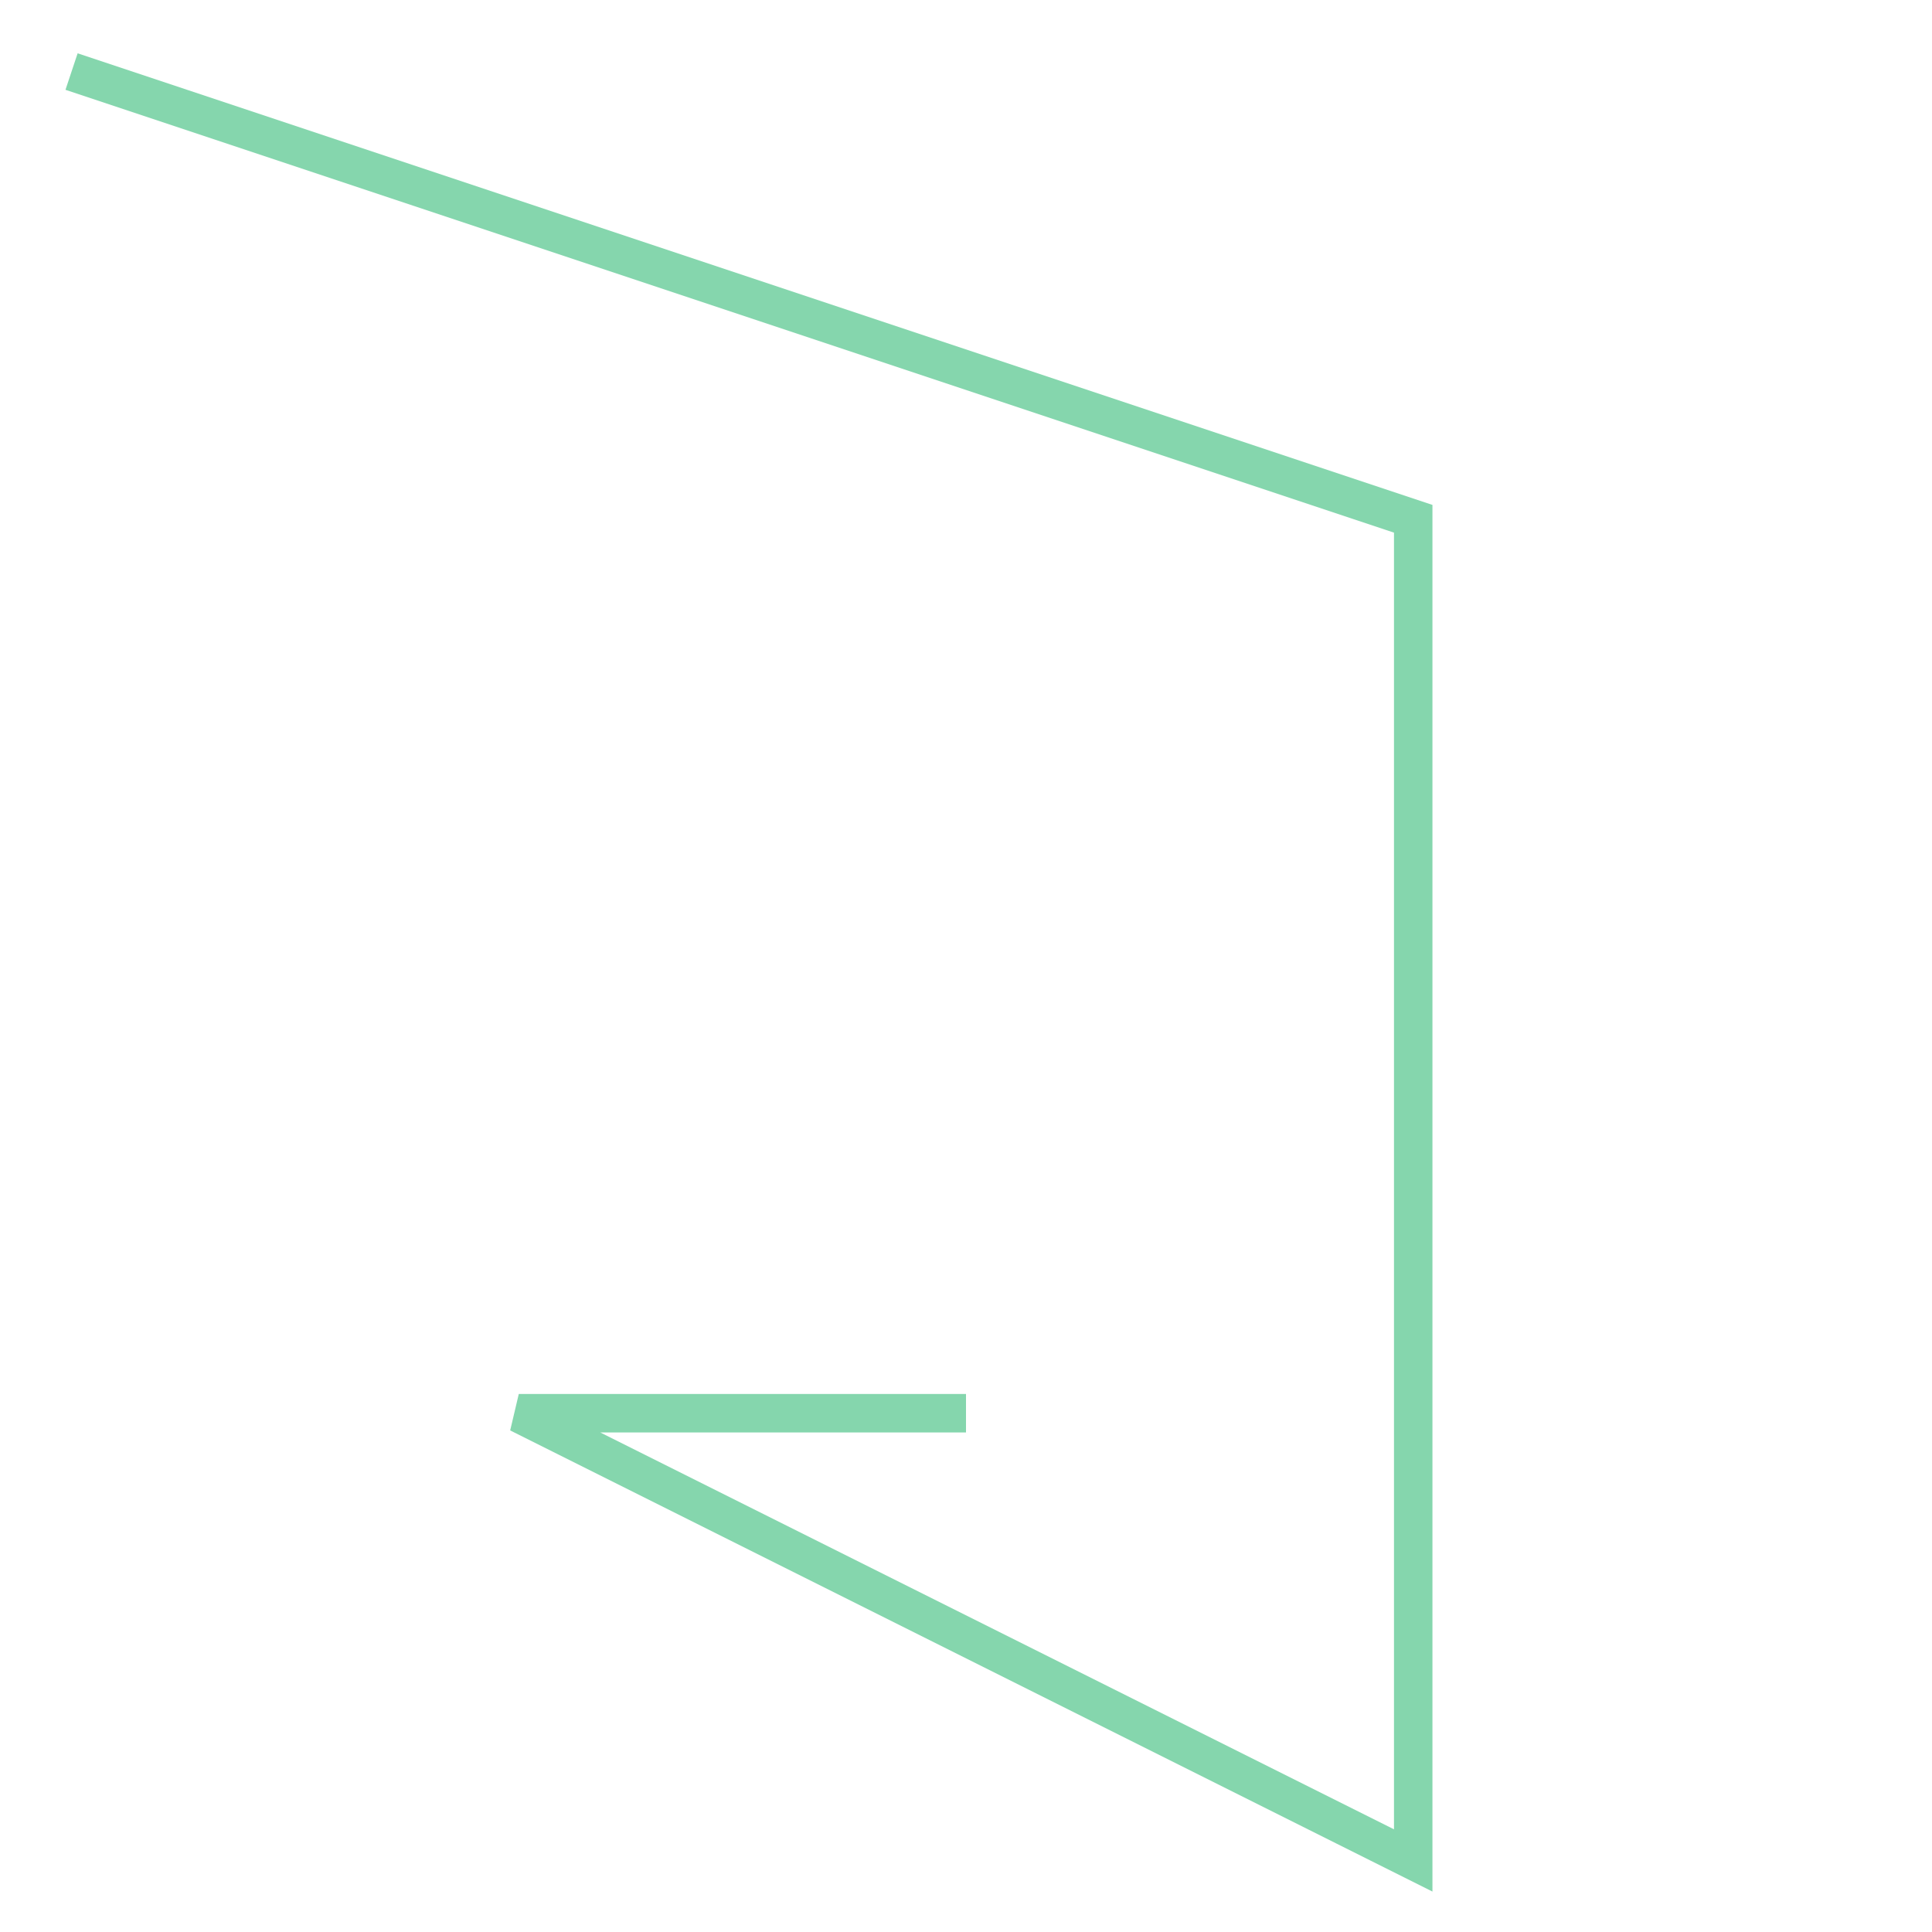
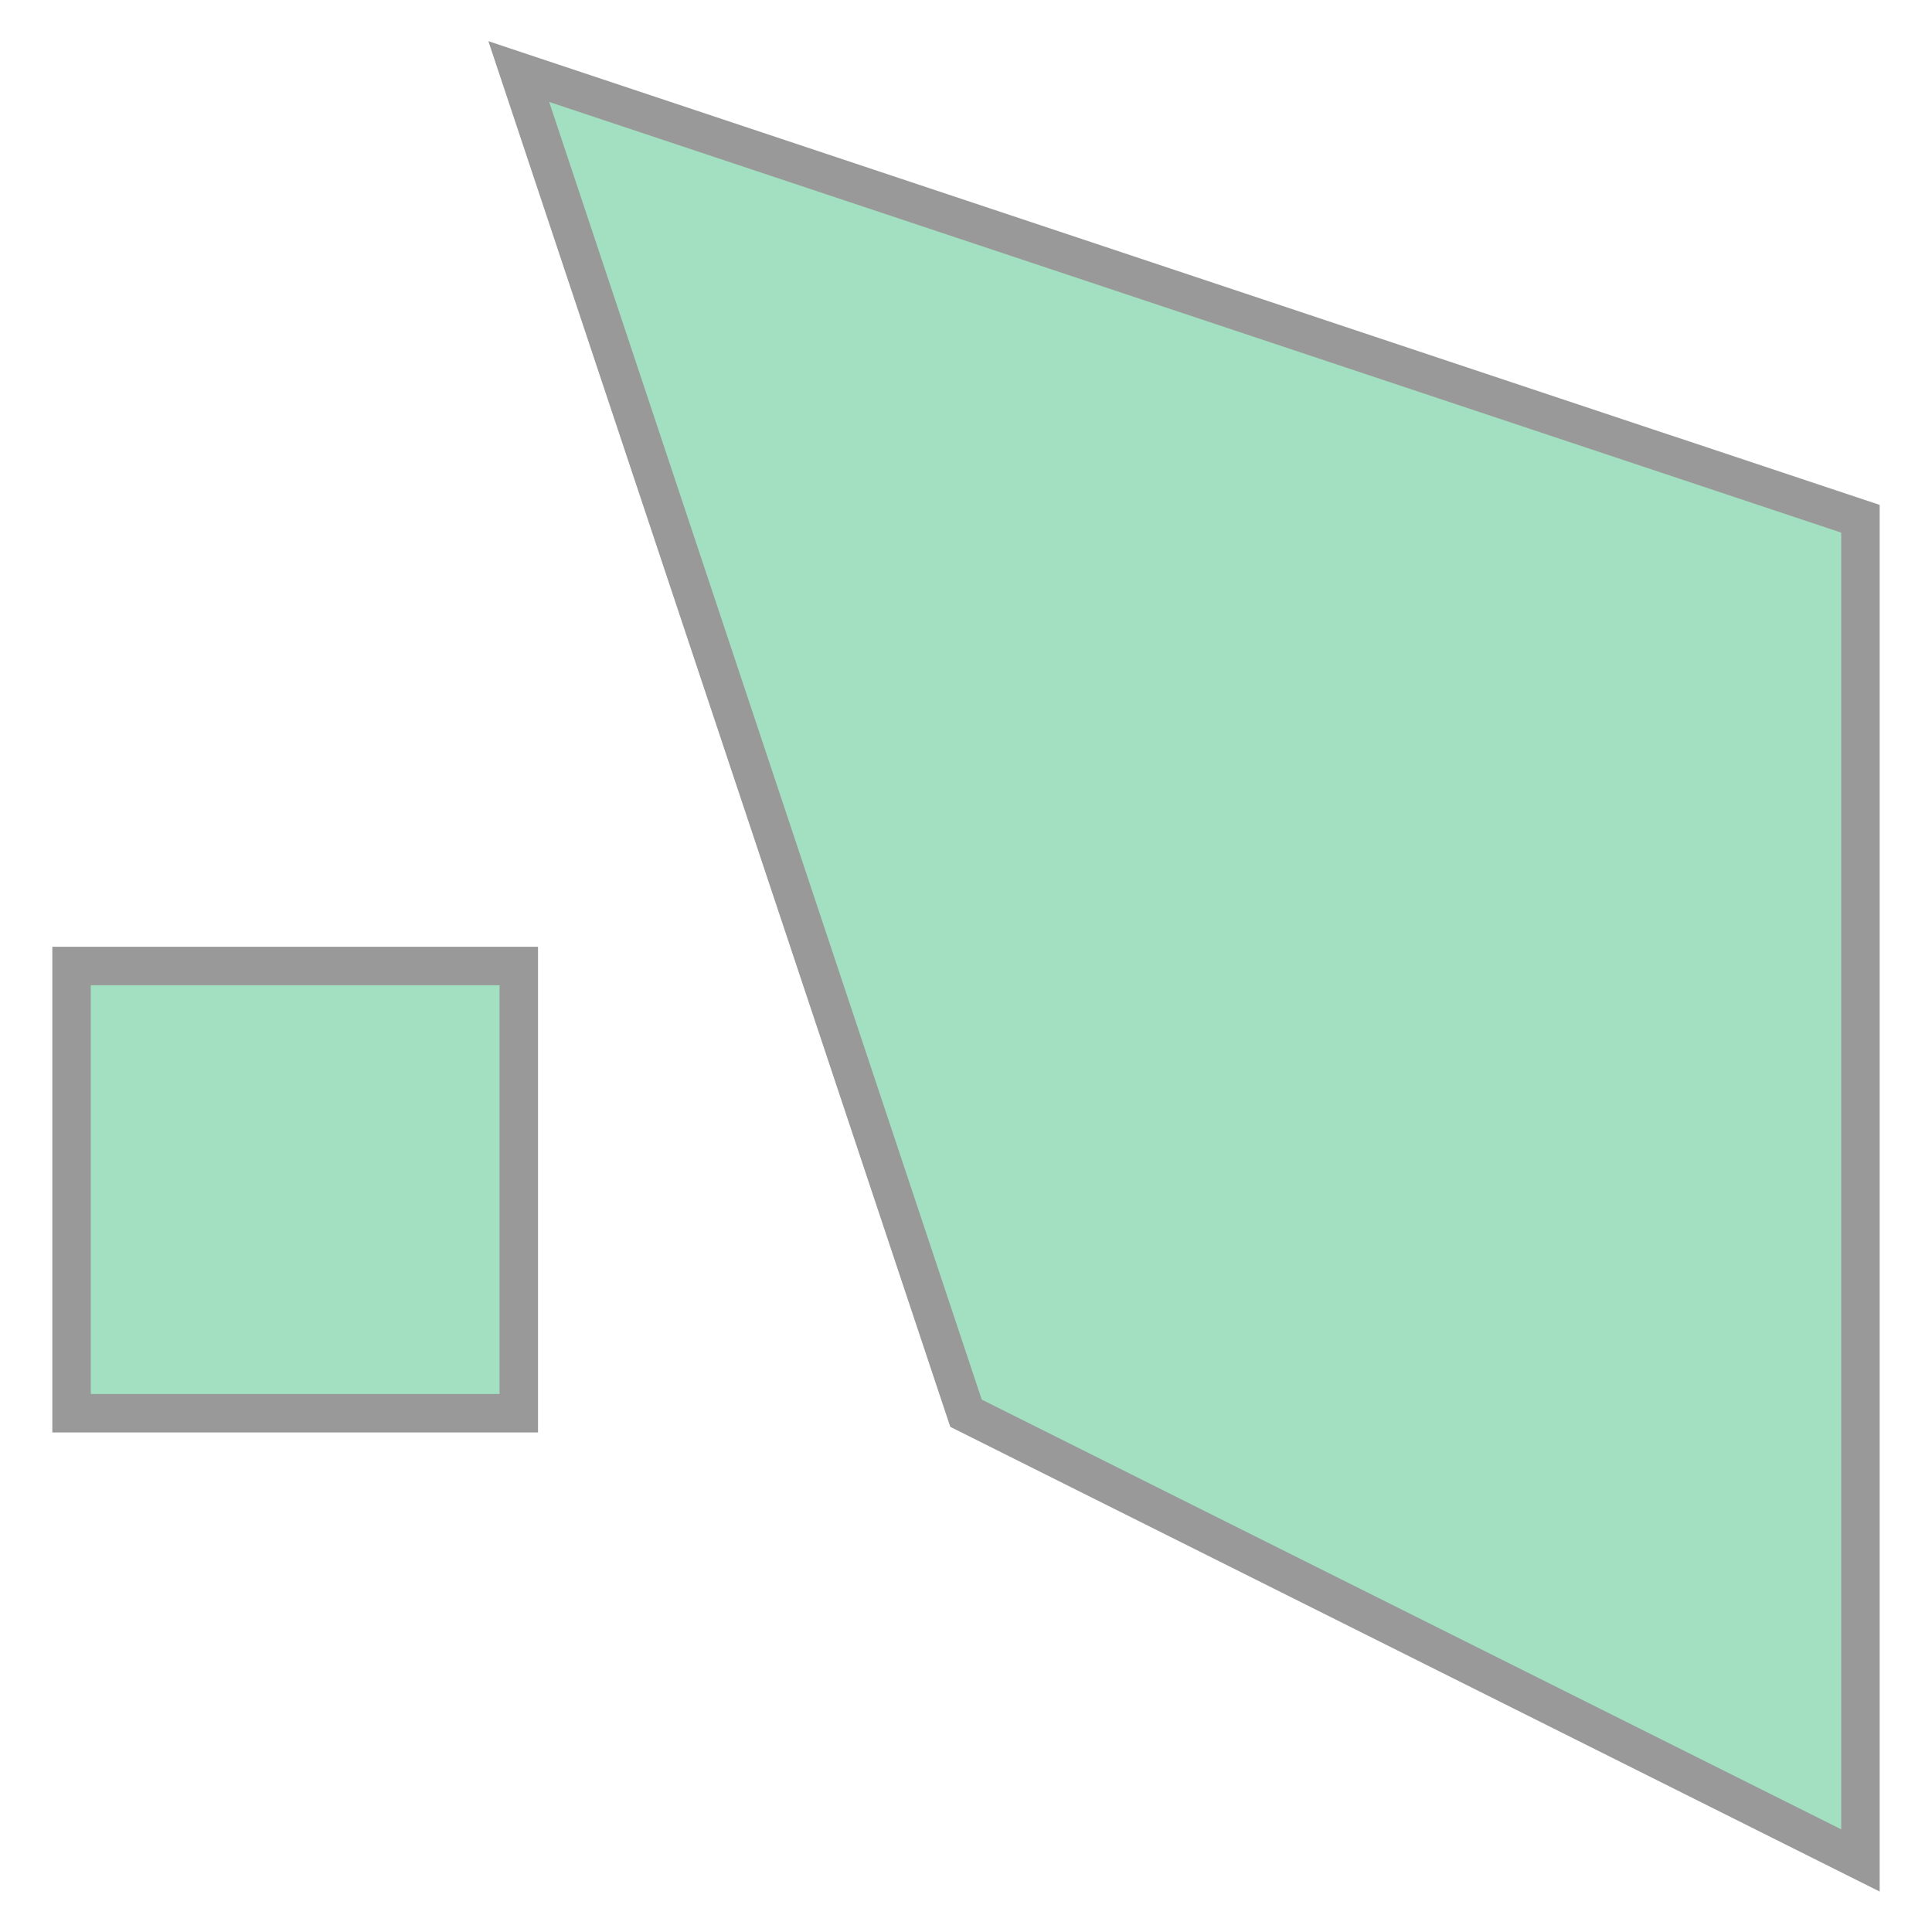
- <svg xmlns="http://www.w3.org/2000/svg" width="100.0" height="100.0" viewBox="0.84 0.84 3.32 4.32" preserveAspectRatio="xMinYMin meet">
+ <svg xmlns="http://www.w3.org/2000/svg" width="100.0" height="100.0" viewBox="-0.16 0.84 4.32 4.32" preserveAspectRatio="xMinYMin meet">
  <g transform="matrix(1,0,0,-1,0,6.0)">
-     <polyline fill="none" stroke="#66cc99" stroke-width="0.086" points="1.0,5.0 4.0,4.0 4.0,1.0 2.0,2.0 3.0,2.0" opacity="0.8" />
+     <g>
+       <path fill-rule="evenodd" fill="#66cc99" stroke="#555555" stroke-width="0.086" opacity="0.6" d="M 1.0,5.0 L 2.0,2.0 L 4.0,1.0 L 4.0,4.0 L 1.0,5.0 z" />
+       <path fill-rule="evenodd" fill="#66cc99" stroke="#555555" stroke-width="0.086" opacity="0.6" d="M 0.0,2.0 L 1.0,2.0 L 1.0,3.0 L 0.0,3.0 L 0.0,2.0 z" />
+     </g>
  </g>
</svg>
